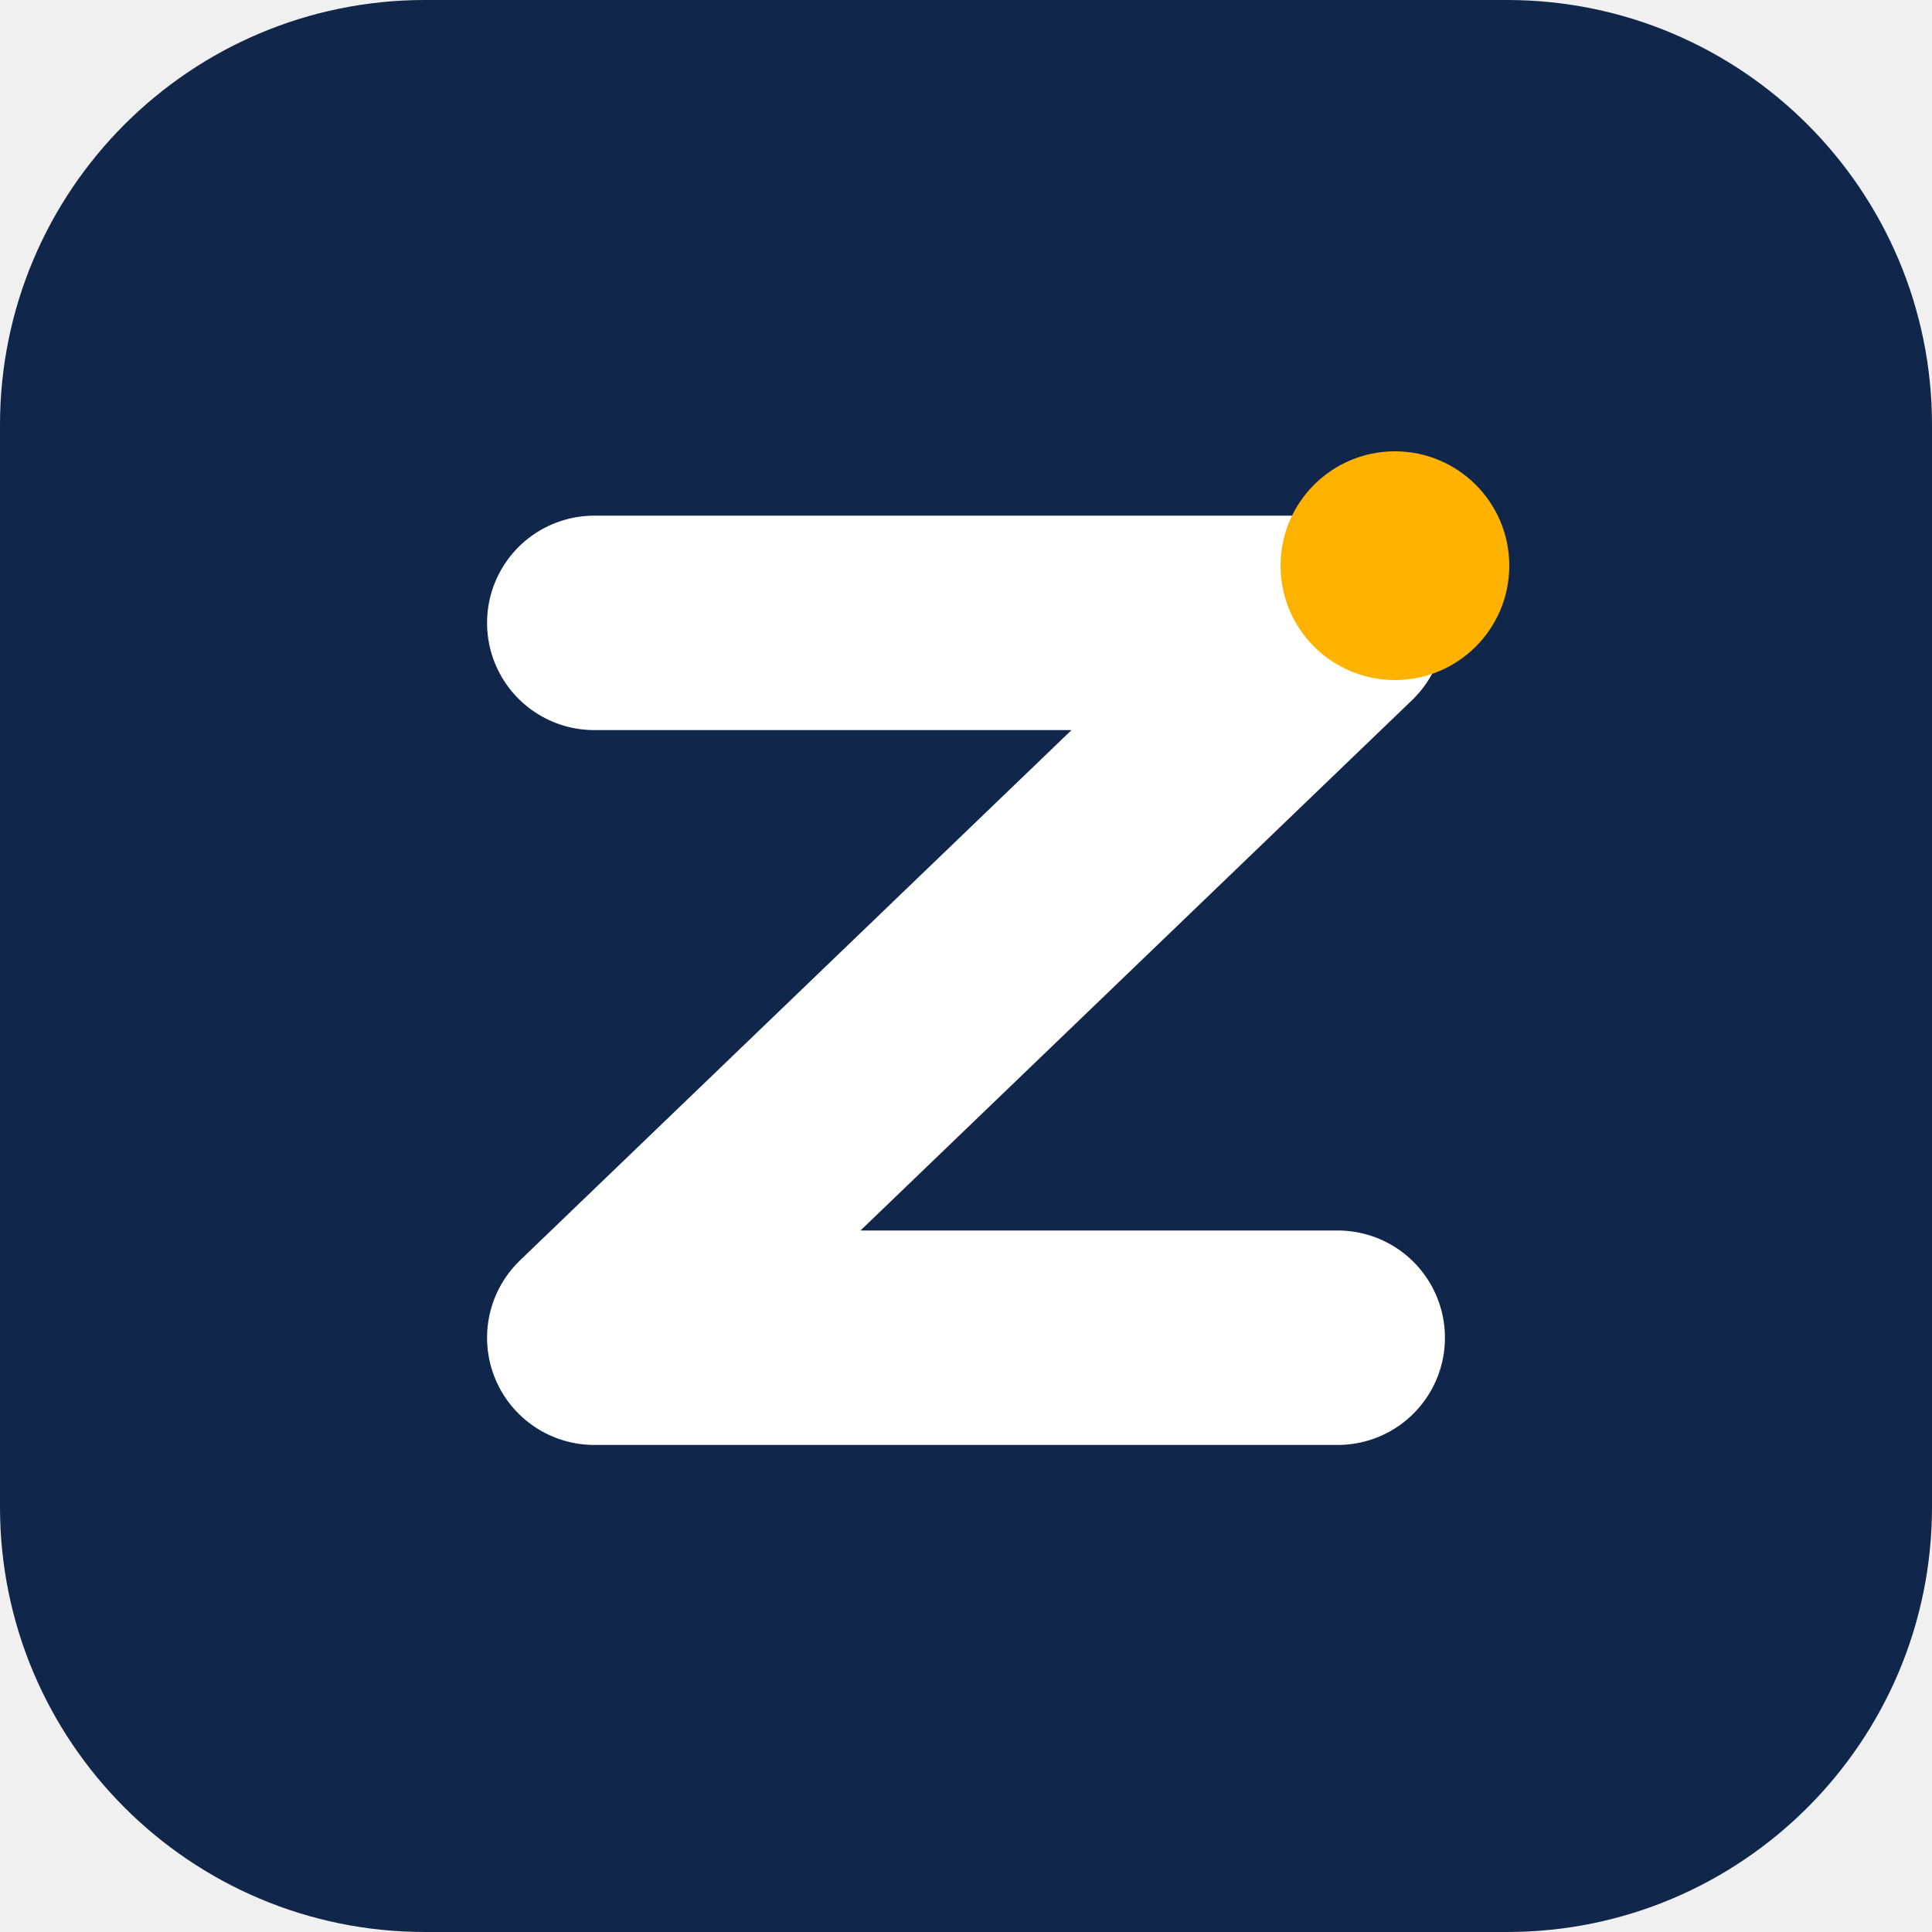
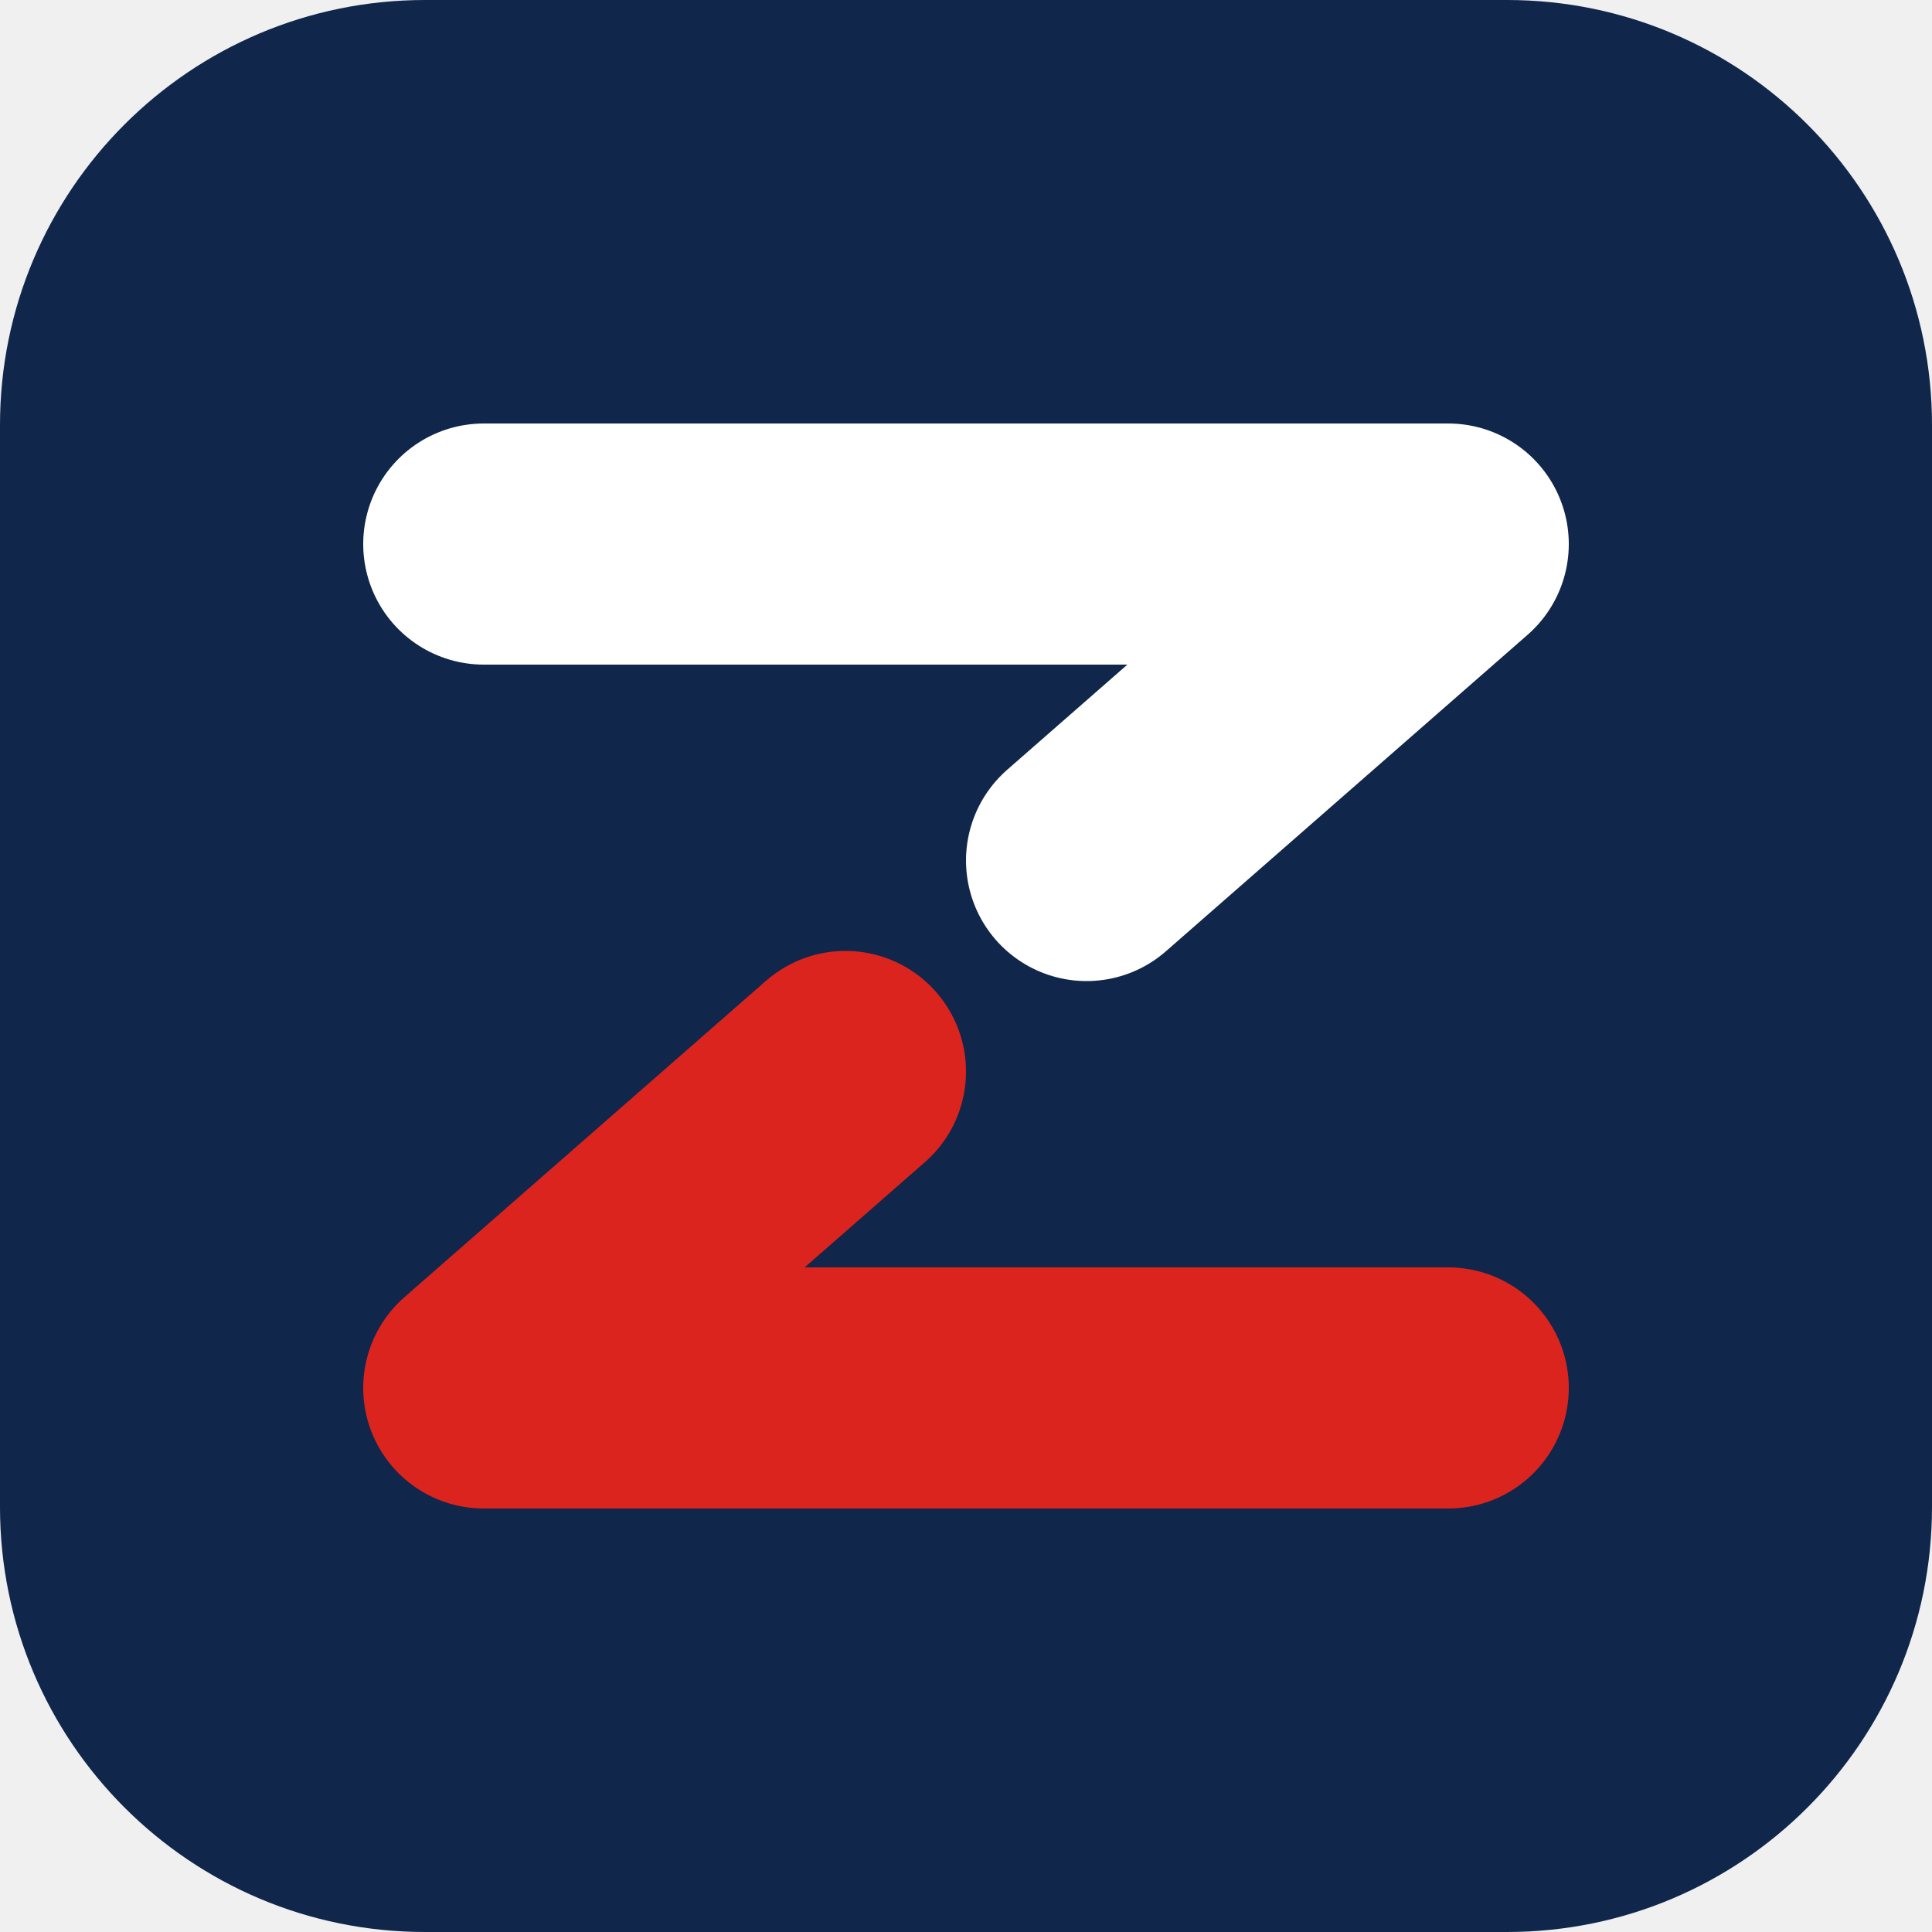
<svg xmlns="http://www.w3.org/2000/svg" viewBox="0 0 100 100" width="100" height="100" role="img" aria-label="Zado">
  <rect width="100" height="100" rx="22" fill="#10264A" />
-   <g transform="translate(13 13) scale(0.74)">
-     <path d="M24 26H76L24 76H76" fill="none" stroke="#FFFFFF" stroke-width="15" stroke-linecap="round" stroke-linejoin="round" />
-     <circle cx="80" cy="22" r="8" fill="#FFB300" />
+   <g transform="translate(11 11) scale(0.78)">
+     <path d="M18 22H82L58 43" fill="none" stroke="#FFFFFF" stroke-width="16" stroke-linecap="round" stroke-linejoin="round" />
+     <path d="M42 57L18 78H82" fill="none" stroke="#DC241F" stroke-width="16" stroke-linecap="round" stroke-linejoin="round" />
  </g>
</svg>
